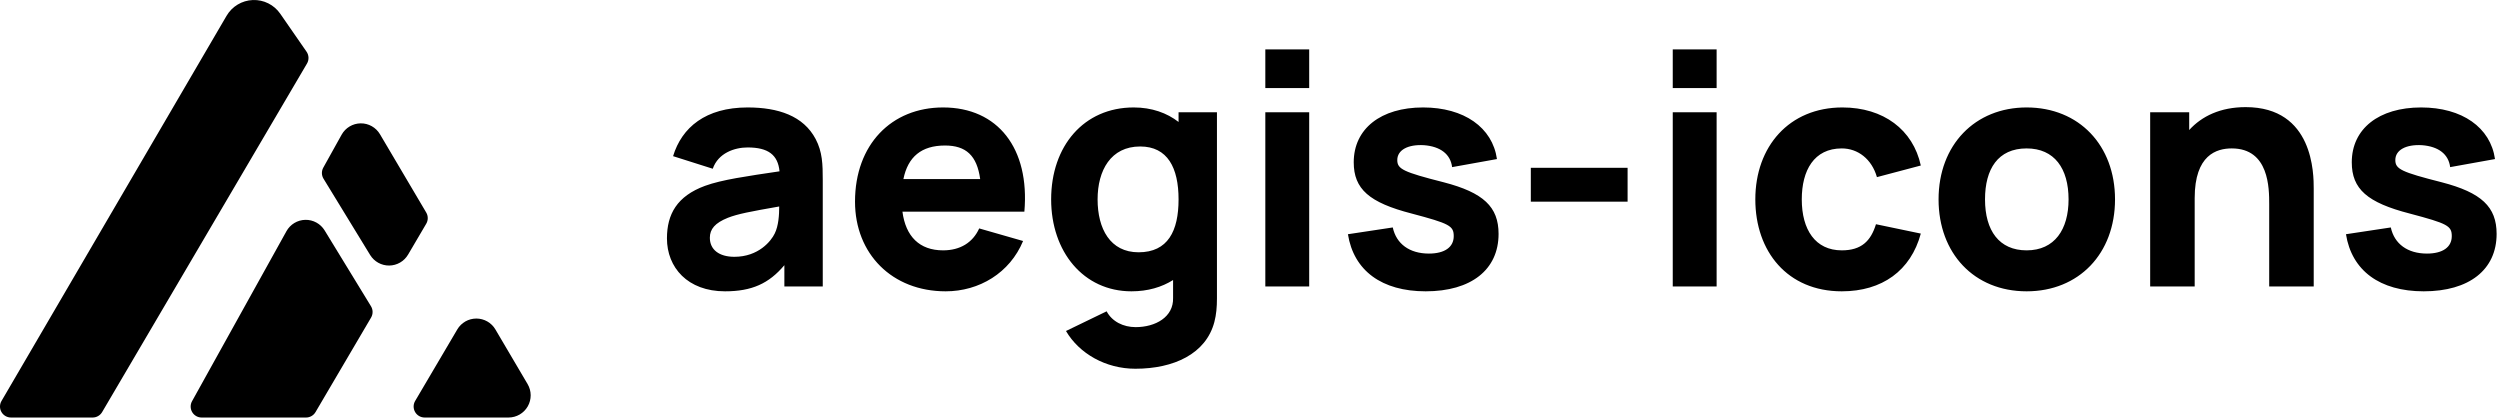
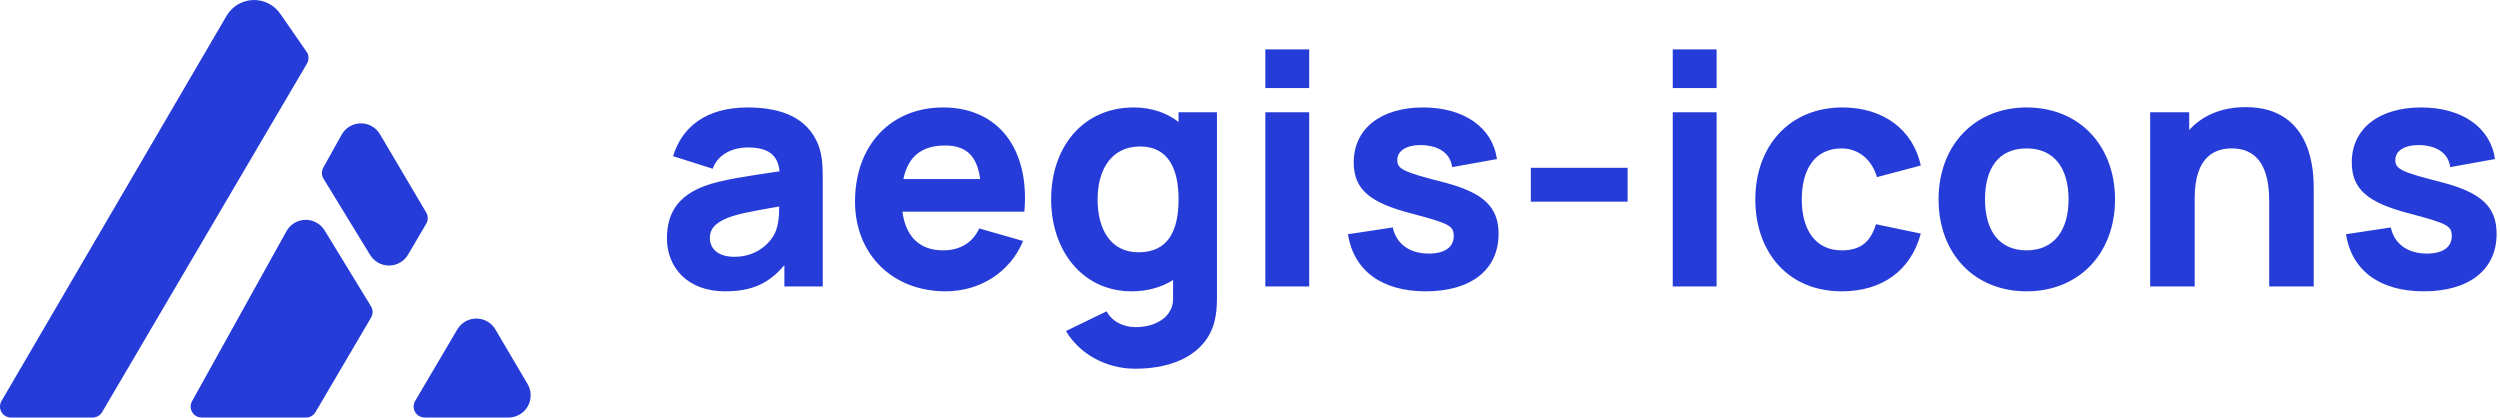
<svg xmlns="http://www.w3.org/2000/svg" role="img" viewBox="0 0 341 57">
-   <path d="M39.07 31.538L26.195 54.723a1.499 1.499 0 001.311 2.228h14.237a1.5 1.5 0 001.293-.74l7.58-12.896c.28-.478.275-1.07-.014-1.543L44.28 31.429a3.016 3.016 0 00-5.21.109zM35.812 18.98L13.93 56.21a1.5 1.5 0 01-1.294.74H1.5a1.498 1.498 0 01-1.295-2.256L27.382 8.182l.004-.008 3.52-6.022a4.342 4.342 0 017.318-.282l3.59 5.183a1.5 1.5 0 01.06 1.614l-6.008 10.222-.054.09zm26.563 25.954l-5.749 9.756a1.5 1.5 0 001.292 2.26h11.444a3.023 3.023 0 002.605-4.557l-4.395-7.46a3.017 3.017 0 00-5.197 0zm-15.78-26.558l-2.498 4.489a1.5 1.5 0 00.031 1.512l6.358 10.4a3.016 3.016 0 005.173-.044l2.481-4.22a1.502 1.502 0 00-.002-1.522l-6.31-10.682a3.015 3.015 0 00-5.233.067z" />
-   <path d="M111.256 18.968c-1.672-3.168-5.104-4.312-9.284-4.312-5.72 0-8.976 2.728-10.164 6.644l5.412 1.716c.748-2.156 2.992-2.904 4.752-2.904 2.816 0 4.136 1.012 4.356 3.256-4.444.66-7.876 1.144-10.164 1.98-3.828 1.408-5.192 3.872-5.192 7.172 0 3.96 2.816 7.216 7.92 7.216 3.652 0 5.984-1.056 8.096-3.564v2.904h5.236v-14.52c0-2.156-.044-3.828-.968-5.588zm-5.588 12.892c-.484 1.012-2.2 3.168-5.5 3.168-2.068 0-3.344-.968-3.344-2.596 0-1.188.704-2.024 2.464-2.728 1.364-.528 2.992-.836 6.996-1.54 0 1.144-.088 2.64-.616 3.696zM123.092 28.868h16.633c.748-8.624-3.608-14.212-11.089-14.212-7.04 0-12.012 5.06-12.012 12.848 0 7.128 5.06 12.232 12.364 12.232 4.576 0 8.757-2.508 10.56-6.864l-5.984-1.716c-.88 1.936-2.596 2.992-4.928 2.992-3.212 0-5.104-1.892-5.544-5.28zm5.808-9.02c2.86 0 4.356 1.364 4.796 4.576h-10.472c.616-3.036 2.464-4.576 5.676-4.576zM160.756 15.316v1.32c-1.584-1.232-3.652-1.98-6.116-1.98-6.82 0-11.264 5.28-11.264 12.54 0 7.128 4.4 12.54 10.956 12.54 2.244 0 4.136-.572 5.676-1.54v2.42c.088 2.64-2.42 4.004-5.104 4.004-1.672 0-3.212-.748-3.96-2.156l-5.544 2.684c1.804 3.08 5.412 5.148 9.46 5.148 5.236 0 9.636-2.024 10.78-6.38.264-1.012.352-2.024.352-3.212V15.316h-5.236zM155.3 34.412c-3.872 0-5.588-3.212-5.588-7.216 0-3.96 1.804-7.216 5.808-7.216 3.74 0 5.236 2.904 5.236 7.216s-1.452 7.216-5.456 7.216zM172.59 12.016h5.984v-5.28h-5.984v5.28zm0 27.06h5.984v-23.76h-5.984v23.76zM194.46 39.736c6.205 0 9.945-2.948 9.945-7.832 0-3.696-2.068-5.632-7.48-7.04-5.544-1.408-6.336-1.804-6.336-3.036 0-1.364 1.452-2.156 3.652-2.024 2.244.176 3.608 1.232 3.828 2.992l6.116-1.1c-.616-4.312-4.488-7.04-10.076-7.04-5.764 0-9.46 2.904-9.46 7.48 0 3.652 2.112 5.5 7.92 6.996 5.148 1.364 5.72 1.672 5.72 3.08 0 1.496-1.232 2.376-3.388 2.376-2.64 0-4.444-1.32-4.928-3.564l-6.116.924c.792 4.972 4.62 7.788 10.604 7.788zM208.804 22.884h13.2v4.62h-13.2zM228.163 12.016h5.984v-5.28h-5.984v5.28zm0 27.06h5.984v-23.76h-5.984v23.76zM251.218 39.736c5.5 0 9.416-2.816 10.78-7.876l-6.116-1.276c-.704 2.288-1.98 3.564-4.664 3.564-3.608 0-5.456-2.816-5.456-6.952 0-3.96 1.672-6.952 5.456-6.952 2.2 0 4.092 1.452 4.796 3.916l5.984-1.584c-1.056-4.884-5.104-7.92-10.692-7.92-7.26 0-11.88 5.324-11.88 12.54 0 7.128 4.4 12.54 11.792 12.54zM276.432 39.736c7.128 0 12.057-5.148 12.057-12.54 0-7.348-4.885-12.54-12.057-12.54-7.04 0-12.012 5.104-12.012 12.54 0 7.348 4.84 12.54 12.012 12.54zm0-5.588c-3.74 0-5.676-2.684-5.676-6.952 0-4.136 1.76-6.952 5.676-6.952 3.784 0 5.72 2.728 5.72 6.952 0 4.092-1.892 6.952-5.72 6.952zM306.307 14.612c-3.432 0-5.984 1.232-7.7 3.124v-2.42h-5.324v23.76h6.072V27.02c0-5.896 2.992-6.776 5.06-6.776 5.104 0 5.104 5.456 5.104 7.612v11.22h6.072V25.744c0-1.98 0-11.132-9.284-11.132zM330.594 39.736c6.204 0 9.944-2.948 9.944-7.832 0-3.696-2.068-5.632-7.48-7.04-5.544-1.408-6.336-1.804-6.336-3.036 0-1.364 1.452-2.156 3.652-2.024 2.244.176 3.608 1.232 3.828 2.992l6.116-1.1c-.616-4.312-4.488-7.04-10.076-7.04-5.764 0-9.46 2.904-9.46 7.48 0 3.652 2.112 5.5 7.92 6.996 5.148 1.364 5.72 1.672 5.72 3.08 0 1.496-1.232 2.376-3.388 2.376-2.64 0-4.444-1.32-4.928-3.564l-6.116.924c.792 4.972 4.62 7.788 10.604 7.788z" />
+   <path d="M39.07 31.538L26.195 54.723a1.499 1.499 0 001.311 2.228h14.237a1.5 1.5 0 001.293-.74l7.58-12.896c.28-.478.275-1.07-.014-1.543L44.28 31.429a3.016 3.016 0 00-5.21.109zM35.812 18.98L13.93 56.21a1.5 1.5 0 01-1.294.74H1.5a1.498 1.498 0 01-1.295-2.256L27.382 8.182l.004-.008 3.52-6.022a4.342 4.342 0 017.318-.282l3.59 5.183a1.5 1.5 0 01.06 1.614l-6.008 10.222-.054.09zm26.563 25.954l-5.749 9.756a1.5 1.5 0 001.292 2.26h11.444a3.023 3.023 0 002.605-4.557l-4.395-7.46a3.017 3.017 0 00-5.197 0zm-15.78-26.558l-2.498 4.489a1.5 1.5 0 00.031 1.512l6.358 10.4a3.016 3.016 0 005.173-.044l2.481-4.22a1.502 1.502 0 00-.002-1.522l-6.31-10.682a3.015 3.015 0 00-5.233.067z" fill="#263cd9" />
+   <path d="M111.256 18.968c-1.672-3.168-5.104-4.312-9.284-4.312-5.72 0-8.976 2.728-10.164 6.644l5.412 1.716c.748-2.156 2.992-2.904 4.752-2.904 2.816 0 4.136 1.012 4.356 3.256-4.444.66-7.876 1.144-10.164 1.98-3.828 1.408-5.192 3.872-5.192 7.172 0 3.96 2.816 7.216 7.92 7.216 3.652 0 5.984-1.056 8.096-3.564v2.904h5.236v-14.52c0-2.156-.044-3.828-.968-5.588zm-5.588 12.892c-.484 1.012-2.2 3.168-5.5 3.168-2.068 0-3.344-.968-3.344-2.596 0-1.188.704-2.024 2.464-2.728 1.364-.528 2.992-.836 6.996-1.54 0 1.144-.088 2.64-.616 3.696zM123.092 28.868h16.633c.748-8.624-3.608-14.212-11.089-14.212-7.04 0-12.012 5.06-12.012 12.848 0 7.128 5.06 12.232 12.364 12.232 4.576 0 8.757-2.508 10.56-6.864l-5.984-1.716c-.88 1.936-2.596 2.992-4.928 2.992-3.212 0-5.104-1.892-5.544-5.28zm5.808-9.02c2.86 0 4.356 1.364 4.796 4.576h-10.472c.616-3.036 2.464-4.576 5.676-4.576zM160.756 15.316v1.32c-1.584-1.232-3.652-1.98-6.116-1.98-6.82 0-11.264 5.28-11.264 12.54 0 7.128 4.4 12.54 10.956 12.54 2.244 0 4.136-.572 5.676-1.54v2.42c.088 2.64-2.42 4.004-5.104 4.004-1.672 0-3.212-.748-3.96-2.156l-5.544 2.684c1.804 3.08 5.412 5.148 9.46 5.148 5.236 0 9.636-2.024 10.78-6.38.264-1.012.352-2.024.352-3.212V15.316h-5.236zM155.3 34.412c-3.872 0-5.588-3.212-5.588-7.216 0-3.96 1.804-7.216 5.808-7.216 3.74 0 5.236 2.904 5.236 7.216s-1.452 7.216-5.456 7.216zM172.59 12.016h5.984v-5.28h-5.984v5.28zm0 27.06h5.984v-23.76h-5.984v23.76zM194.46 39.736c6.205 0 9.945-2.948 9.945-7.832 0-3.696-2.068-5.632-7.48-7.04-5.544-1.408-6.336-1.804-6.336-3.036 0-1.364 1.452-2.156 3.652-2.024 2.244.176 3.608 1.232 3.828 2.992l6.116-1.1c-.616-4.312-4.488-7.04-10.076-7.04-5.764 0-9.46 2.904-9.46 7.48 0 3.652 2.112 5.5 7.92 6.996 5.148 1.364 5.72 1.672 5.72 3.08 0 1.496-1.232 2.376-3.388 2.376-2.64 0-4.444-1.32-4.928-3.564l-6.116.924c.792 4.972 4.62 7.788 10.604 7.788zM208.804 22.884h13.2v4.62h-13.2zM228.163 12.016h5.984v-5.28h-5.984v5.28zm0 27.06h5.984v-23.76h-5.984v23.76zM251.218 39.736c5.5 0 9.416-2.816 10.78-7.876l-6.116-1.276c-.704 2.288-1.98 3.564-4.664 3.564-3.608 0-5.456-2.816-5.456-6.952 0-3.96 1.672-6.952 5.456-6.952 2.2 0 4.092 1.452 4.796 3.916l5.984-1.584c-1.056-4.884-5.104-7.92-10.692-7.92-7.26 0-11.88 5.324-11.88 12.54 0 7.128 4.4 12.54 11.792 12.54zM276.432 39.736c7.128 0 12.057-5.148 12.057-12.54 0-7.348-4.885-12.54-12.057-12.54-7.04 0-12.012 5.104-12.012 12.54 0 7.348 4.84 12.54 12.012 12.54zm0-5.588c-3.74 0-5.676-2.684-5.676-6.952 0-4.136 1.76-6.952 5.676-6.952 3.784 0 5.72 2.728 5.72 6.952 0 4.092-1.892 6.952-5.72 6.952zM306.307 14.612c-3.432 0-5.984 1.232-7.7 3.124v-2.42h-5.324v23.76h6.072V27.02c0-5.896 2.992-6.776 5.06-6.776 5.104 0 5.104 5.456 5.104 7.612v11.22h6.072V25.744c0-1.98 0-11.132-9.284-11.132zM330.594 39.736c6.204 0 9.944-2.948 9.944-7.832 0-3.696-2.068-5.632-7.48-7.04-5.544-1.408-6.336-1.804-6.336-3.036 0-1.364 1.452-2.156 3.652-2.024 2.244.176 3.608 1.232 3.828 2.992l6.116-1.1c-.616-4.312-4.488-7.04-10.076-7.04-5.764 0-9.46 2.904-9.46 7.48 0 3.652 2.112 5.5 7.92 6.996 5.148 1.364 5.72 1.672 5.72 3.08 0 1.496-1.232 2.376-3.388 2.376-2.64 0-4.444-1.32-4.928-3.564l-6.116.924c.792 4.972 4.62 7.788 10.604 7.788z" fill="#263cd9" />
</svg>
